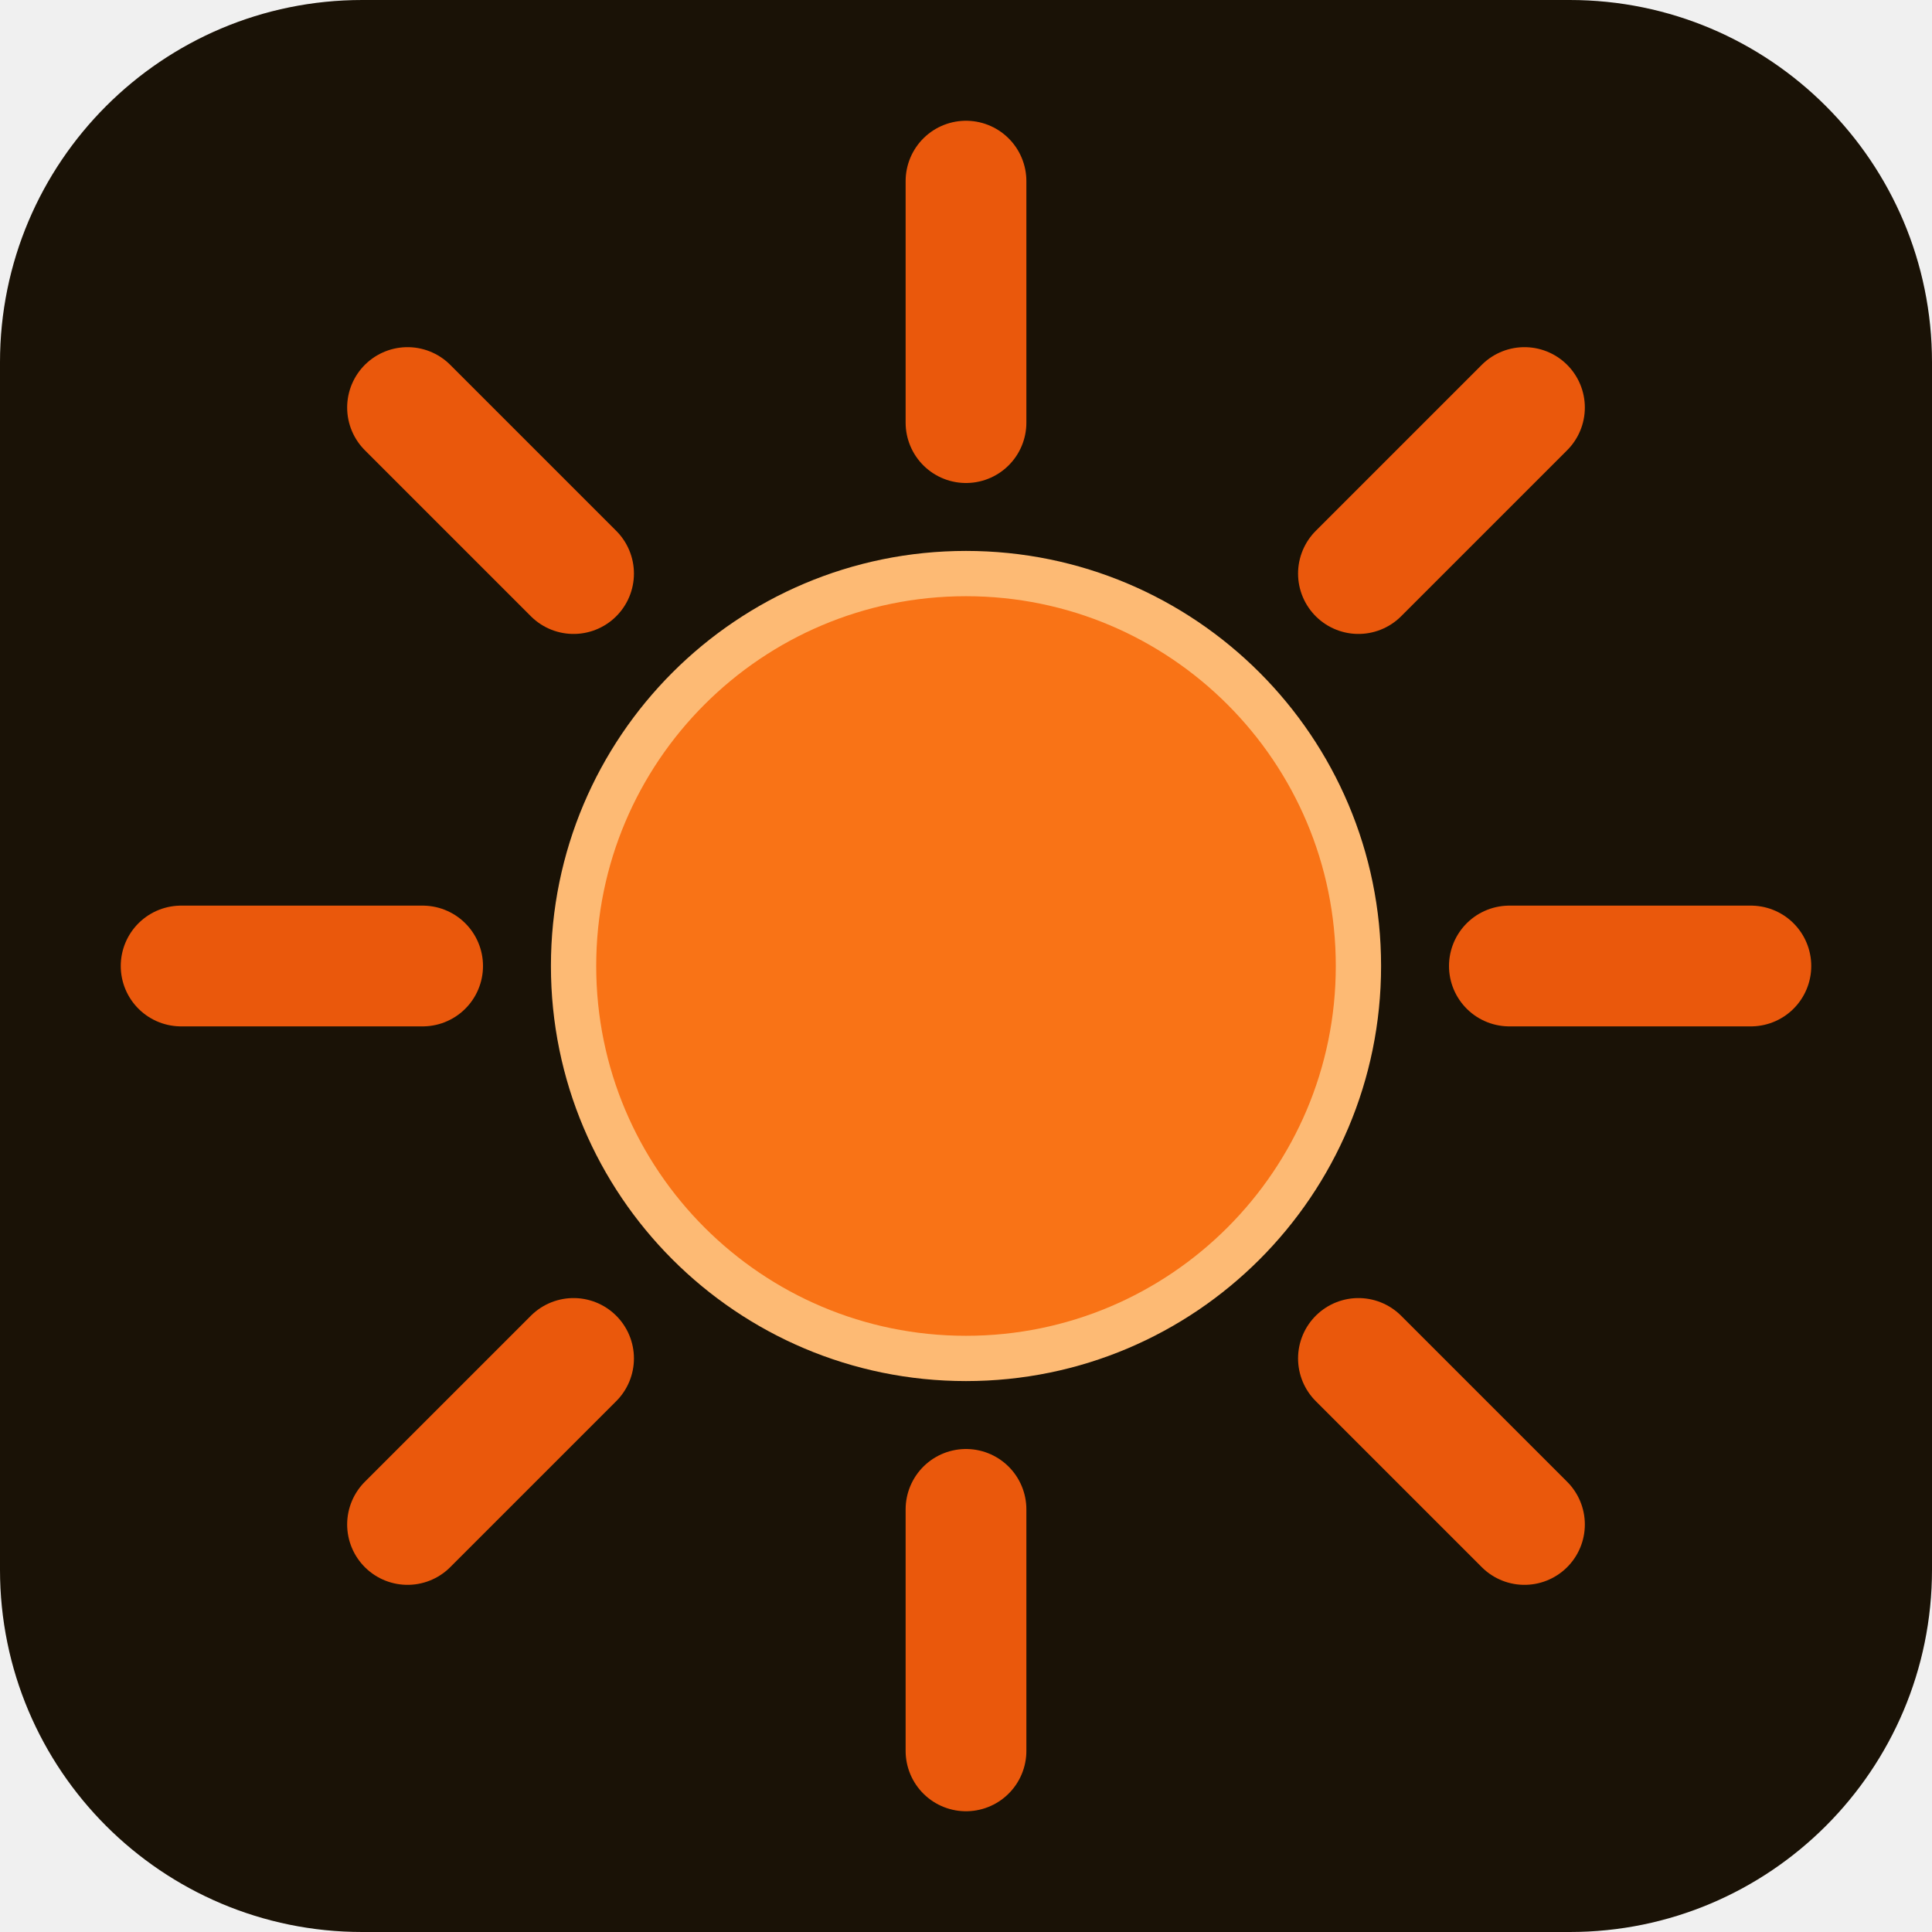
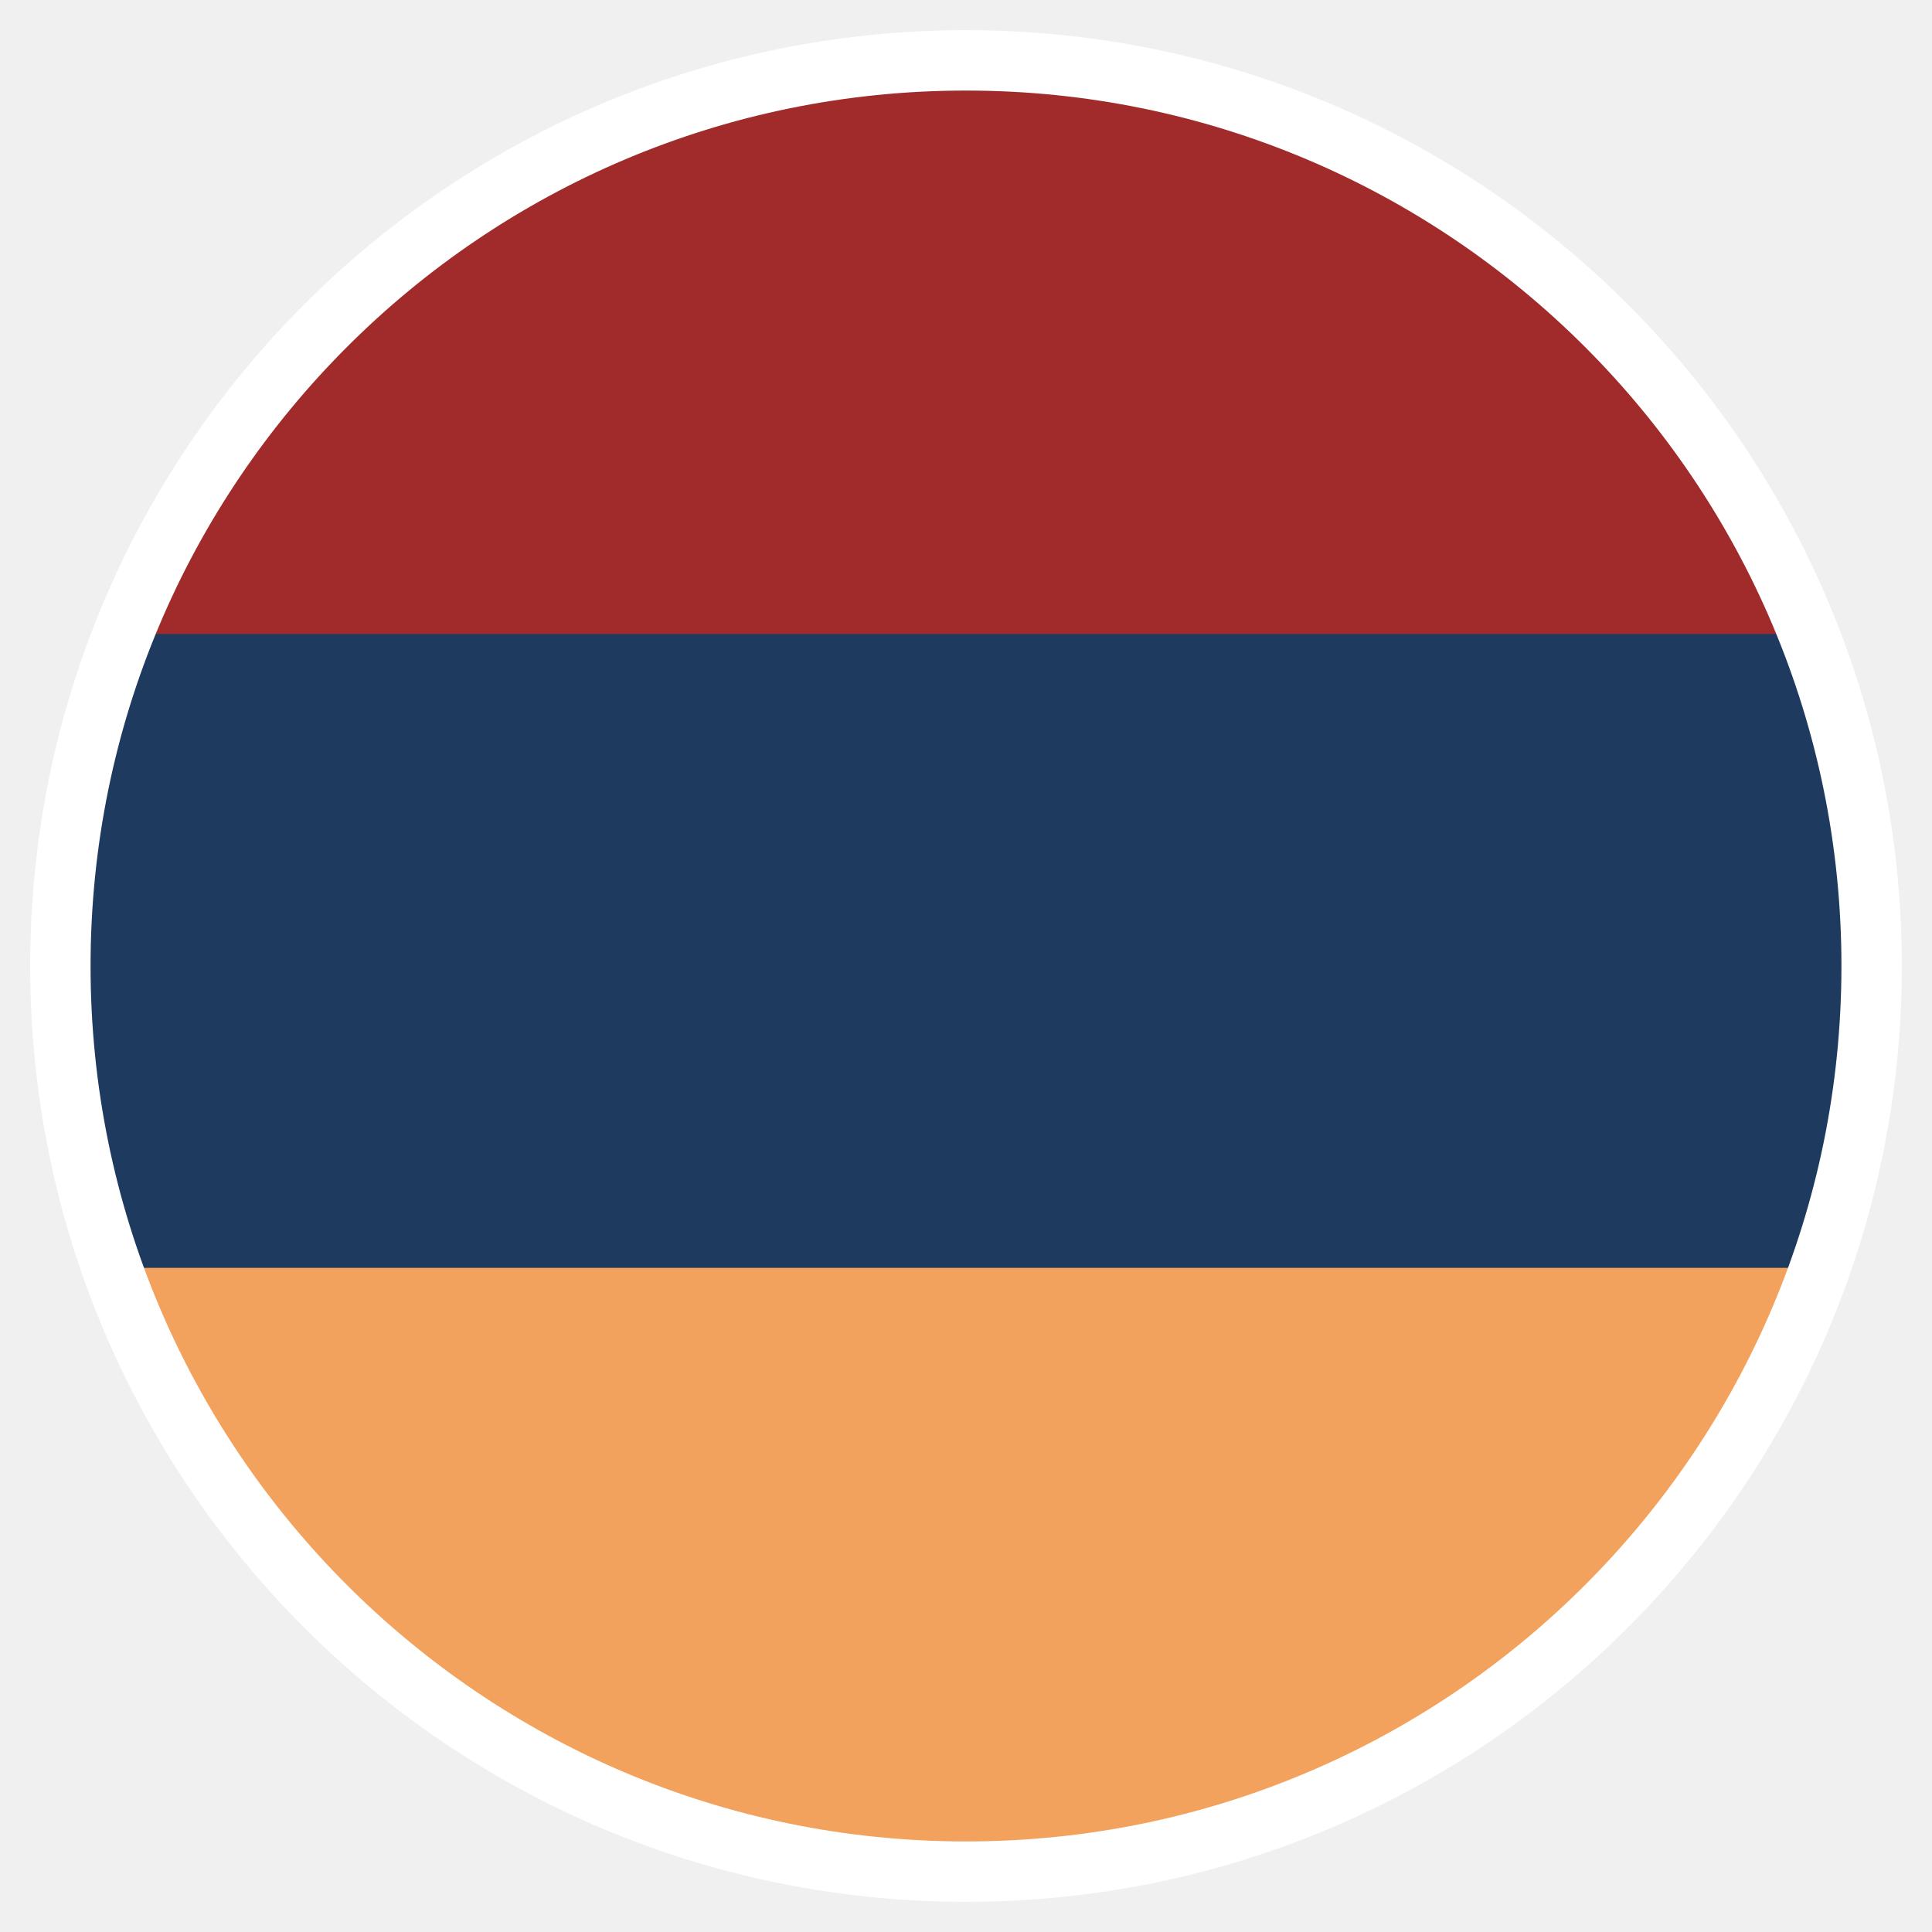
<svg xmlns="http://www.w3.org/2000/svg" viewBox="0 0 64 64" width="64" height="64">
-   <rect width="64" height="64" rx="12" fill="#1a1206" />
-   <g stroke="#ea580c" stroke-width="4" stroke-linecap="round">
-     <line x1="32" y1="6" x2="32" y2="14" />
-     <line x1="32" y1="50" x2="32" y2="58" />
-     <line x1="6" y1="32" x2="14" y2="32" />
-     <line x1="50" y1="32" x2="58" y2="32" />
-     <line x1="13.5" y1="13.5" x2="19" y2="19" />
-     <line x1="45" y1="45" x2="50.5" y2="50.5" />
-     <line x1="50.5" y1="13.5" x2="45" y2="19" />
-     <line x1="19" y1="45" x2="13.5" y2="50.5" />
+   <defs>
+     <clipPath id="c">
+       <circle cx="32" cy="32" r="30" />
+     </clipPath>
+   </defs>
+   <g clip-path="url(#c)">
+     <rect x="0" y="0" width="64" height="22" fill="#A12A2A" />
+     <rect x="0" y="21" width="64" height="22" fill="#1F3A5F" />
+     <rect x="0" y="42" width="64" height="22" fill="#F2A25C" />
  </g>
-   <circle cx="32" cy="32" r="13" fill="#f97316" />
-   <circle cx="32" cy="32" r="13" fill="none" stroke="#fdba74" stroke-width="1.5" />
+   <circle cx="32" cy="32" r="30" fill="none" stroke="#FFFFFF" stroke-width="2" />
</svg>
